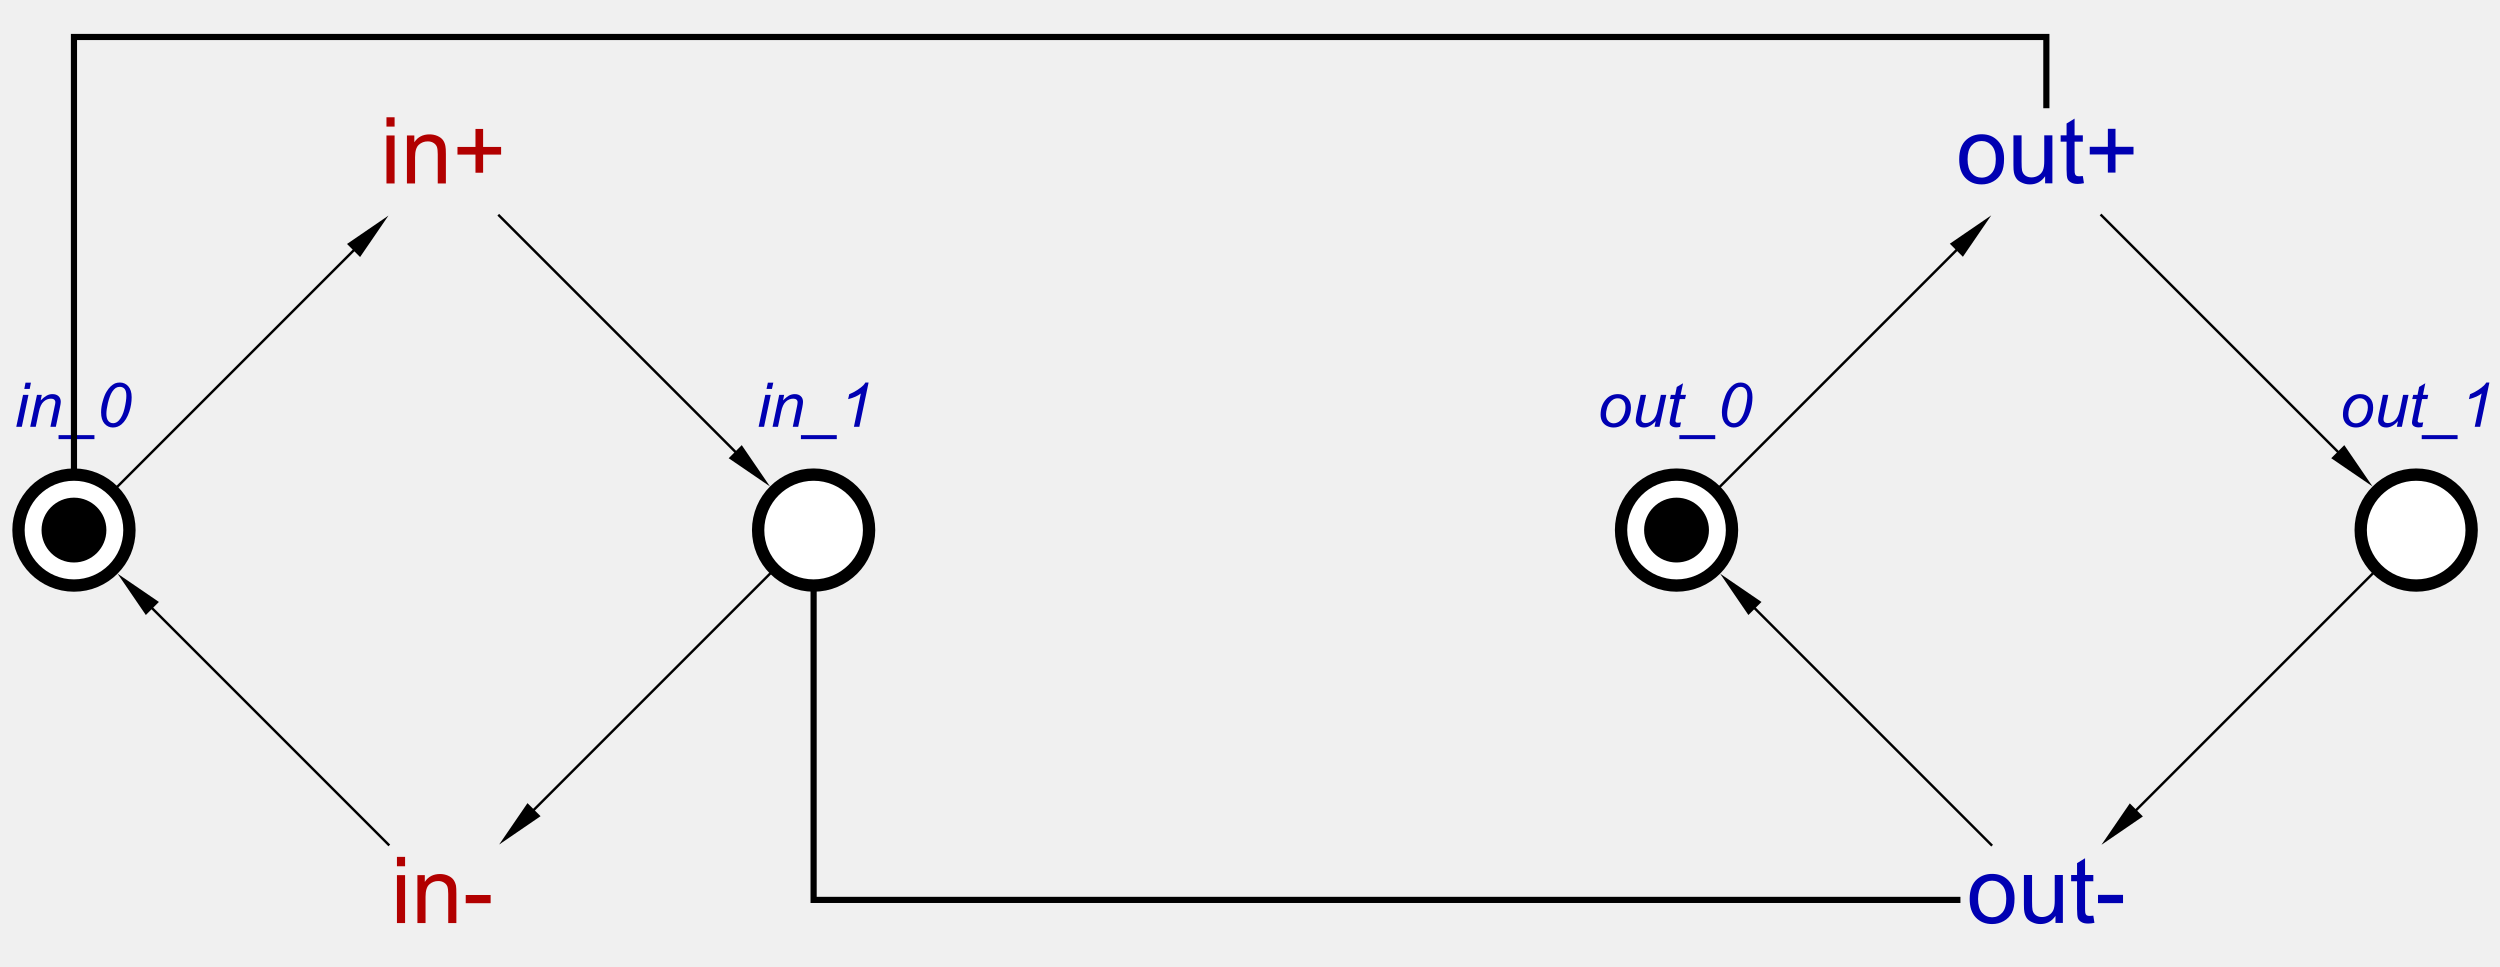
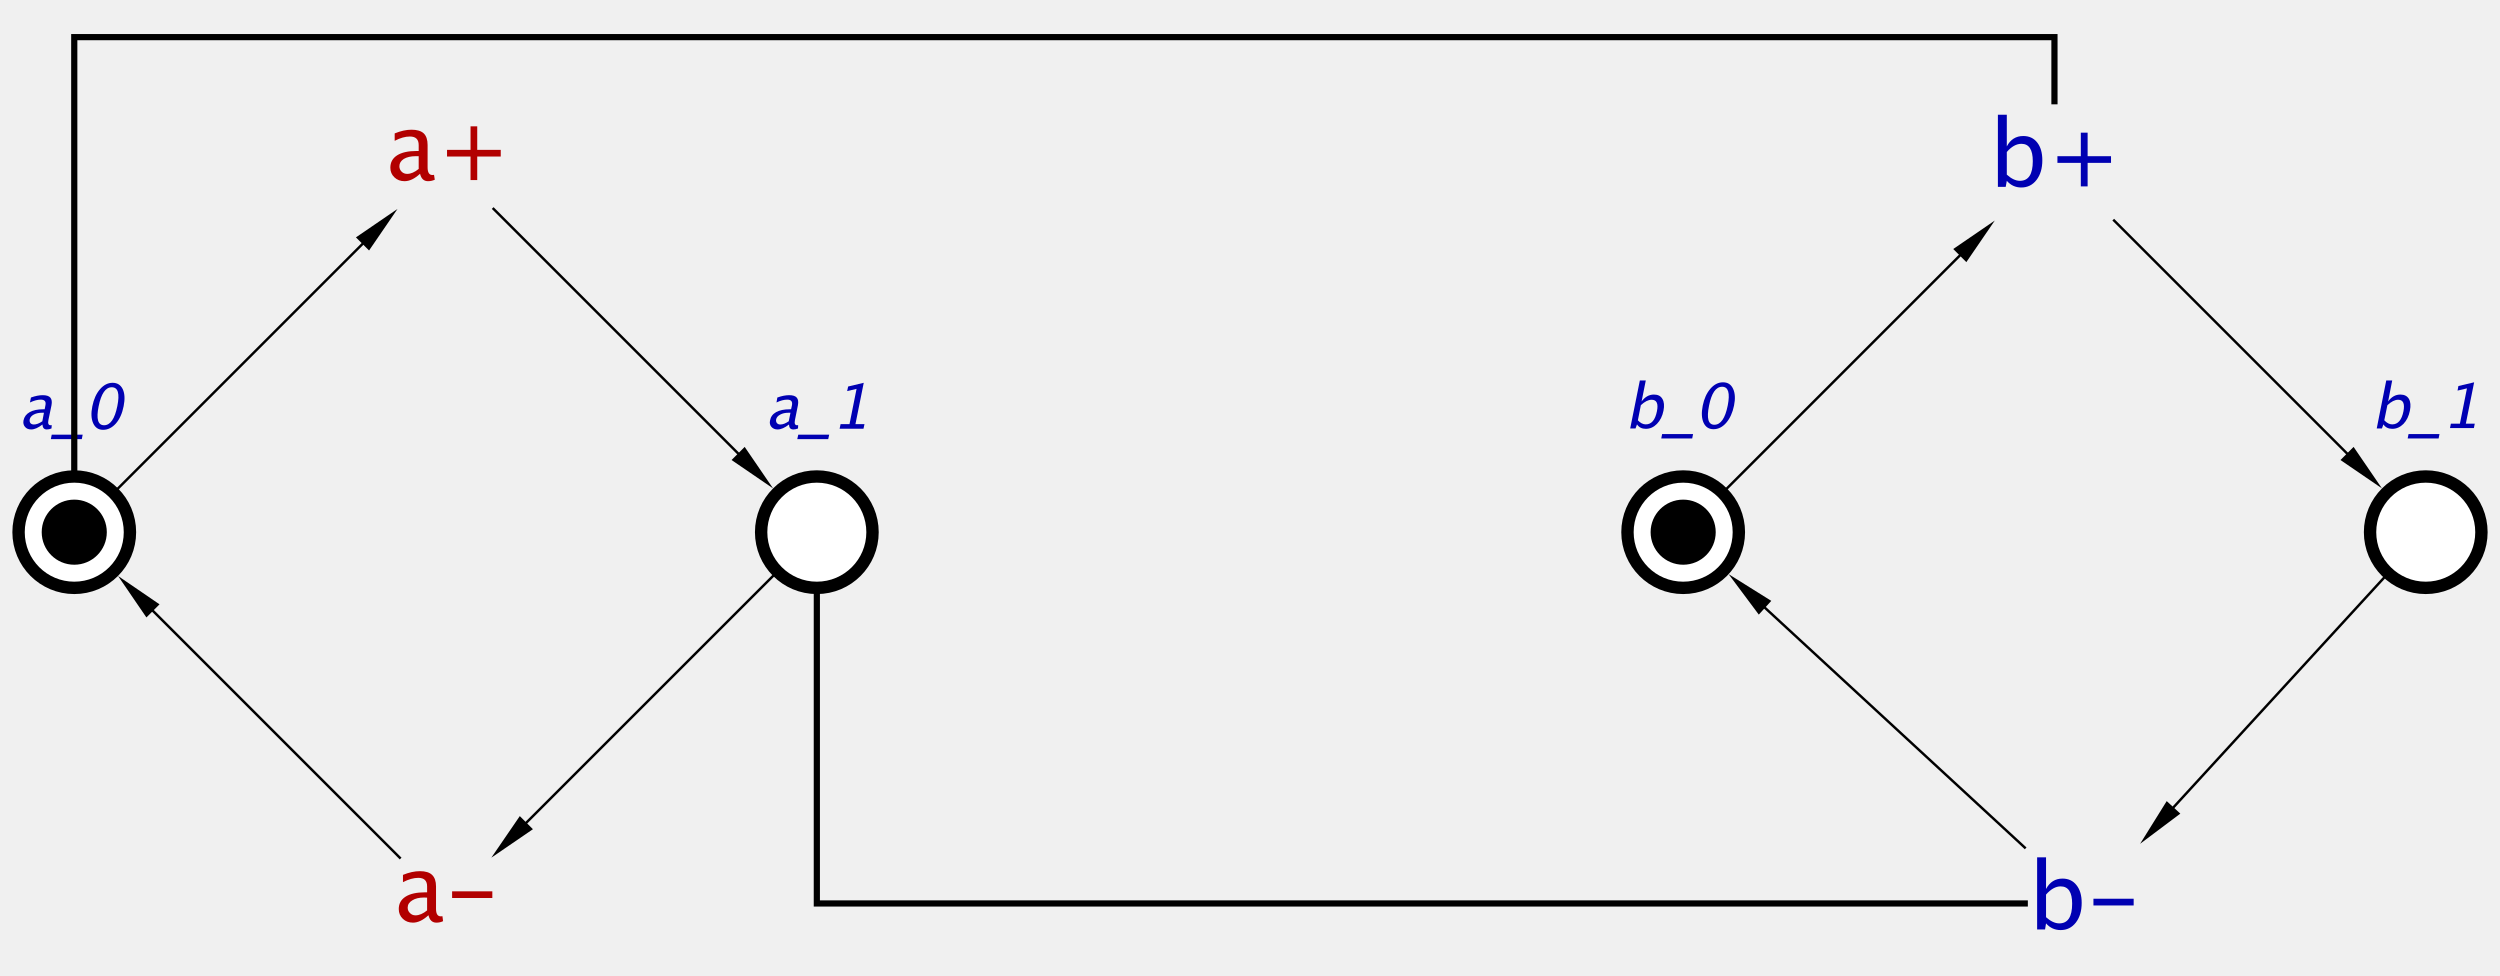
- <svg xmlns="http://www.w3.org/2000/svg" color-interpolation="auto" color-rendering="auto" fill="black" fill-opacity="1" font-family="'Dialog'" font-size="12" font-style="normal" font-weight="normal" height="392" image-rendering="auto" shape-rendering="auto" stroke="black" stroke-dasharray="none" stroke-dashoffset="0" stroke-linecap="square" stroke-linejoin="miter" stroke-miterlimit="10" stroke-opacity="1" stroke-width="1" text-rendering="auto" width="1014">
+ <svg xmlns="http://www.w3.org/2000/svg" color-interpolation="auto" color-rendering="auto" fill="black" fill-opacity="1" font-family="'Dialog'" font-size="12px" font-style="normal" font-weight="normal" height="394" image-rendering="auto" shape-rendering="auto" stroke="black" stroke-dasharray="none" stroke-dashoffset="0" stroke-linecap="square" stroke-linejoin="miter" stroke-miterlimit="10" stroke-opacity="1" stroke-width="1" text-rendering="auto" width="1010">
  <defs id="genericDefs" />
  <g>
-     <g fill="rgb(178,0,0)" font-family="sans-serif" font-size="0.75" stroke="rgb(178,0,0)" transform="matrix(50,0,0,50,180,65)">
-       <path d="M-0.465 -0.273 L-0.465 -0.349 L-0.399 -0.349 L-0.399 -0.273 L-0.465 -0.273 ZM-0.465 0.188 L-0.465 -0.201 L-0.399 -0.201 L-0.399 0.188 L-0.465 0.188 ZM-0.299 0.188 L-0.299 -0.201 L-0.239 -0.201 L-0.239 -0.146 Q-0.197 -0.21 -0.116 -0.21 Q-0.081 -0.21 -0.051 -0.197 Q-0.022 -0.184 -0.007 -0.164 Q0.008 -0.143 0.013 -0.115 Q0.017 -0.097 0.017 -0.051 L0.017 0.188 L-0.049 0.188 L-0.049 -0.049 Q-0.049 -0.089 -0.056 -0.109 Q-0.064 -0.129 -0.084 -0.141 Q-0.103 -0.153 -0.13 -0.153 Q-0.172 -0.153 -0.202 -0.126 Q-0.233 -0.099 -0.233 -0.025 L-0.233 0.188 L-0.299 0.188 ZM0.257 0.101 L0.257 -0.046 L0.111 -0.046 L0.111 -0.108 L0.257 -0.108 L0.257 -0.254 L0.319 -0.254 L0.319 -0.108 L0.465 -0.108 L0.465 -0.046 L0.319 -0.046 L0.319 0.101 L0.257 0.101 Z" stroke="none" />
+     <g fill="rgb(178,0,0)" font-family="sans-serif" font-size="0.75px" stroke="rgb(178,0,0)" transform="scale(50,50) translate(13.6,9.3) matrix(1,0,0,1,-10,-8)">
+       <path d="M-0.206 0.104 Q-0.271 0.164 -0.331 0.164 Q-0.381 0.164 -0.413 0.133 Q-0.446 0.102 -0.446 0.055 Q-0.446 -0.01 -0.391 -0.045 Q-0.336 -0.08 -0.234 -0.08 L-0.217 -0.08 L-0.217 -0.128 Q-0.217 -0.197 -0.288 -0.197 Q-0.345 -0.197 -0.411 -0.162 L-0.411 -0.222 Q-0.338 -0.252 -0.275 -0.252 Q-0.208 -0.252 -0.176 -0.222 Q-0.145 -0.192 -0.145 -0.128 L-0.145 0.052 Q-0.145 0.114 -0.107 0.114 Q-0.102 0.114 -0.093 0.113 L-0.087 0.152 Q-0.112 0.164 -0.142 0.164 Q-0.192 0.164 -0.206 0.104 ZM-0.217 0.065 L-0.217 -0.038 L-0.241 -0.038 Q-0.3 -0.038 -0.337 -0.016 Q-0.373 0.007 -0.373 0.043 Q-0.373 0.069 -0.355 0.087 Q-0.337 0.105 -0.31 0.105 Q-0.266 0.105 -0.217 0.065 ZM0.202 0.155 L0.202 -0.035 L0.012 -0.035 L0.012 -0.089 L0.202 -0.089 L0.202 -0.279 L0.256 -0.279 L0.256 -0.089 L0.446 -0.089 L0.446 -0.035 L0.256 -0.035 L0.256 0.155 Z" stroke="none" />
    </g>
-     <g fill="rgb(178,0,0)" font-family="sans-serif" font-size="0.75" stroke="rgb(178,0,0)" transform="matrix(50,0,0,50,180,365)">
-       <path d="M-0.38 -0.273 L-0.38 -0.349 L-0.314 -0.349 L-0.314 -0.273 L-0.38 -0.273 ZM-0.38 0.188 L-0.38 -0.201 L-0.314 -0.201 L-0.314 0.188 L-0.38 0.188 ZM-0.214 0.188 L-0.214 -0.201 L-0.154 -0.201 L-0.154 -0.146 Q-0.112 -0.21 -0.031 -0.21 Q0.004 -0.21 0.034 -0.197 Q0.063 -0.184 0.078 -0.164 Q0.093 -0.143 0.099 -0.115 Q0.102 -0.097 0.102 -0.051 L0.102 0.188 L0.036 0.188 L0.036 -0.049 Q0.036 -0.089 0.029 -0.109 Q0.021 -0.129 0.001 -0.141 Q-0.018 -0.153 -0.045 -0.153 Q-0.087 -0.153 -0.117 -0.126 Q-0.148 -0.099 -0.148 -0.025 L-0.148 0.188 L-0.214 0.188 ZM0.178 0.027 L0.178 -0.04 L0.38 -0.04 L0.38 0.027 L0.178 0.027 Z" stroke="none" />
+     <g fill="rgb(178,0,0)" font-family="sans-serif" font-size="0.75px" stroke="rgb(178,0,0)" transform="matrix(50,0,0,50,180,365)">
+       <path d="M-0.138 0.095 Q-0.203 0.155 -0.263 0.155 Q-0.313 0.155 -0.345 0.124 Q-0.378 0.093 -0.378 0.045 Q-0.378 -0.02 -0.323 -0.055 Q-0.268 -0.09 -0.166 -0.09 L-0.149 -0.09 L-0.149 -0.138 Q-0.149 -0.207 -0.22 -0.207 Q-0.277 -0.207 -0.344 -0.172 L-0.344 -0.231 Q-0.271 -0.261 -0.207 -0.261 Q-0.14 -0.261 -0.109 -0.231 Q-0.077 -0.201 -0.077 -0.138 L-0.077 0.043 Q-0.077 0.104 -0.039 0.104 Q-0.034 0.104 -0.025 0.103 L-0.02 0.143 Q-0.044 0.155 -0.074 0.155 Q-0.124 0.155 -0.138 0.095 ZM-0.149 0.056 L-0.149 -0.047 L-0.173 -0.048 Q-0.233 -0.048 -0.269 -0.025 Q-0.306 -0.003 -0.306 0.034 Q-0.306 0.06 -0.287 0.078 Q-0.269 0.096 -0.243 0.096 Q-0.198 0.096 -0.149 0.056 ZM0.053 -0.044 L0.053 -0.098 L0.378 -0.098 L0.378 -0.044 Z" stroke="none" />
    </g>
-     <g fill="rgb(0,0,178)" font-family="sans-serif" font-size="0.75" stroke="rgb(0,0,178)" transform="matrix(50,0,0,50,830,65)">
-       <path d="M-0.707 -0.008 Q-0.707 -0.116 -0.647 -0.168 Q-0.597 -0.211 -0.525 -0.211 Q-0.444 -0.211 -0.394 -0.158 Q-0.343 -0.106 -0.343 -0.013 Q-0.343 0.062 -0.365 0.105 Q-0.388 0.148 -0.431 0.172 Q-0.474 0.196 -0.525 0.196 Q-0.606 0.196 -0.657 0.143 Q-0.707 0.091 -0.707 -0.008 ZM-0.639 -0.008 Q-0.639 0.067 -0.607 0.104 Q-0.574 0.141 -0.525 0.141 Q-0.475 0.141 -0.443 0.104 Q-0.41 0.067 -0.41 -0.01 Q-0.41 -0.082 -0.443 -0.119 Q-0.476 -0.156 -0.525 -0.156 Q-0.574 -0.156 -0.607 -0.119 Q-0.639 -0.082 -0.639 -0.008 ZM-0.01 0.187 L-0.01 0.13 Q-0.056 0.196 -0.134 0.196 Q-0.168 0.196 -0.198 0.182 Q-0.228 0.169 -0.242 0.149 Q-0.257 0.129 -0.263 0.1 Q-0.267 0.081 -0.267 0.039 L-0.267 -0.202 L-0.201 -0.202 L-0.201 0.013 Q-0.201 0.065 -0.197 0.083 Q-0.191 0.109 -0.171 0.124 Q-0.15 0.139 -0.121 0.139 Q-0.091 0.139 -0.065 0.124 Q-0.039 0.108 -0.028 0.082 Q-0.017 0.056 -0.017 0.006 L-0.017 -0.202 L0.049 -0.202 L0.049 0.187 L-0.01 0.187 ZM0.296 0.128 L0.305 0.186 Q0.277 0.192 0.255 0.192 Q0.22 0.192 0.2 0.18 Q0.18 0.169 0.172 0.151 Q0.164 0.132 0.164 0.073 L0.164 -0.151 L0.116 -0.151 L0.116 -0.202 L0.164 -0.202 L0.164 -0.298 L0.229 -0.338 L0.229 -0.202 L0.296 -0.202 L0.296 -0.151 L0.229 -0.151 L0.229 0.076 Q0.229 0.105 0.233 0.113 Q0.236 0.121 0.244 0.126 Q0.252 0.13 0.267 0.13 Q0.278 0.13 0.296 0.128 ZM0.499 0.1 L0.499 -0.047 L0.352 -0.047 L0.352 -0.109 L0.499 -0.109 L0.499 -0.255 L0.561 -0.255 L0.561 -0.109 L0.707 -0.109 L0.707 -0.047 L0.561 -0.047 L0.561 0.1 L0.499 0.1 Z" stroke="none" />
+     <g fill="rgb(0,0,178)" font-family="sans-serif" font-size="0.75px" stroke="rgb(0,0,178)" transform="matrix(50,0,0,50,830,65)">
+       <path d="M-0.457 0.21 L-0.457 -0.373 L-0.385 -0.373 L-0.385 -0.117 Q-0.341 -0.201 -0.252 -0.201 Q-0.18 -0.201 -0.139 -0.148 Q-0.098 -0.096 -0.098 -0.005 Q-0.098 0.093 -0.145 0.154 Q-0.192 0.215 -0.268 0.215 Q-0.338 0.215 -0.385 0.161 L-0.394 0.21 ZM-0.385 0.111 Q-0.33 0.161 -0.279 0.161 Q-0.175 0.161 -0.175 0.002 Q-0.175 -0.138 -0.267 -0.138 Q-0.328 -0.138 -0.385 -0.072 ZM0.213 0.206 L0.213 0.016 L0.024 0.016 L0.024 -0.038 L0.213 -0.038 L0.213 -0.228 L0.268 -0.228 L0.268 -0.038 L0.457 -0.038 L0.457 0.016 L0.268 0.016 L0.268 0.206 Z" stroke="none" />
    </g>
-     <g fill="rgb(0,0,178)" font-family="sans-serif" font-size="0.75" stroke="rgb(0,0,178)" transform="matrix(50,0,0,50,830,365)">
-       <path d="M-0.622 -0.008 Q-0.622 -0.116 -0.562 -0.168 Q-0.512 -0.211 -0.44 -0.211 Q-0.359 -0.211 -0.308 -0.158 Q-0.258 -0.106 -0.258 -0.013 Q-0.258 0.062 -0.28 0.105 Q-0.303 0.148 -0.346 0.172 Q-0.389 0.196 -0.44 0.196 Q-0.521 0.196 -0.572 0.143 Q-0.622 0.091 -0.622 -0.008 ZM-0.554 -0.008 Q-0.554 0.067 -0.522 0.104 Q-0.489 0.141 -0.44 0.141 Q-0.391 0.141 -0.358 0.104 Q-0.325 0.067 -0.325 -0.01 Q-0.325 -0.082 -0.358 -0.119 Q-0.391 -0.156 -0.44 -0.156 Q-0.489 -0.156 -0.522 -0.119 Q-0.554 -0.082 -0.554 -0.008 ZM0.074 0.187 L0.074 0.13 Q0.029 0.196 -0.049 0.196 Q-0.083 0.196 -0.113 0.182 Q-0.143 0.169 -0.158 0.149 Q-0.172 0.129 -0.178 0.1 Q-0.182 0.081 -0.182 0.039 L-0.182 -0.202 L-0.116 -0.202 L-0.116 0.013 Q-0.116 0.065 -0.112 0.083 Q-0.106 0.109 -0.086 0.124 Q-0.065 0.139 -0.036 0.139 Q-0.006 0.139 0.02 0.124 Q0.046 0.108 0.057 0.082 Q0.068 0.056 0.068 0.006 L0.068 -0.202 L0.134 -0.202 L0.134 0.187 L0.074 0.187 ZM0.381 0.128 L0.39 0.186 Q0.362 0.192 0.34 0.192 Q0.304 0.192 0.285 0.18 Q0.265 0.169 0.257 0.151 Q0.249 0.132 0.249 0.073 L0.249 -0.151 L0.201 -0.151 L0.201 -0.202 L0.249 -0.202 L0.249 -0.298 L0.314 -0.338 L0.314 -0.202 L0.381 -0.202 L0.381 -0.151 L0.314 -0.151 L0.314 0.076 Q0.314 0.105 0.318 0.113 Q0.321 0.121 0.329 0.126 Q0.337 0.13 0.352 0.13 Q0.363 0.13 0.381 0.128 ZM0.419 0.026 L0.419 -0.041 L0.622 -0.041 L0.622 0.026 L0.419 0.026 Z" stroke="none" />
+     <g fill="rgb(0,0,178)" font-family="sans-serif" font-size="0.75px" stroke="rgb(0,0,178)" transform="matrix(50,0,0,50,842.5,365)">
+       <path d="M-0.39 0.21 L-0.39 -0.373 L-0.318 -0.373 L-0.318 -0.117 Q-0.273 -0.201 -0.185 -0.201 Q-0.113 -0.201 -0.072 -0.148 Q-0.03 -0.096 -0.03 -0.005 Q-0.03 0.093 -0.077 0.154 Q-0.124 0.215 -0.2 0.215 Q-0.271 0.215 -0.318 0.161 L-0.326 0.21 ZM-0.318 0.111 Q-0.262 0.161 -0.211 0.161 Q-0.107 0.161 -0.107 0.002 Q-0.107 -0.138 -0.2 -0.138 Q-0.26 -0.138 -0.318 -0.072 ZM0.065 0.016 L0.065 -0.038 L0.39 -0.038 L0.39 0.016 Z" stroke="none" />
    </g>
-     <g fill="white" font-family="sans-serif" font-size="0.75" stroke="white" transform="matrix(50,0,0,50,30,215)">
+     <g fill="white" font-family="sans-serif" font-size="0.75px" stroke="white" transform="matrix(50,0,0,50,30,215)">
      <circle cx="0" cy="0" r="0.45" stroke="none" />
      <circle cx="0" cy="0" fill="none" r="0.45" stroke="black" stroke-width="0.1" />
      <circle cx="0" cy="0" fill="black" r="0.263" stroke="none" stroke-width="0.1" />
    </g>
-     <g fill="rgb(0,0,178)" font-family="sans-serif" font-size="0.5" font-style="italic" stroke="rgb(0,0,178)" stroke-width="0.1" transform="matrix(50,0,0,50,30,215)">
-       <path d="M-0.403 -1.145 L-0.393 -1.196 L-0.349 -1.196 L-0.359 -1.145 L-0.403 -1.145 ZM-0.468 -0.838 L-0.413 -1.097 L-0.369 -1.097 L-0.423 -0.838 L-0.468 -0.838 ZM-0.355 -0.838 L-0.3 -1.097 L-0.261 -1.097 L-0.27 -1.052 Q-0.244 -1.078 -0.221 -1.091 Q-0.199 -1.103 -0.175 -1.103 Q-0.143 -1.103 -0.125 -1.086 Q-0.107 -1.069 -0.107 -1.04 Q-0.107 -1.026 -0.114 -0.995 L-0.147 -0.838 L-0.191 -0.838 L-0.157 -1.002 Q-0.151 -1.026 -0.151 -1.037 Q-0.151 -1.05 -0.16 -1.058 Q-0.169 -1.066 -0.186 -1.066 Q-0.22 -1.066 -0.246 -1.042 Q-0.273 -1.018 -0.285 -0.958 L-0.31 -0.838 L-0.355 -0.838 ZM-0.125 -0.738 L-0.125 -0.77 L0.166 -0.77 L0.166 -0.738 L-0.125 -0.738 ZM0.22 -0.955 Q0.22 -1 0.234 -1.047 Q0.247 -1.094 0.264 -1.122 Q0.281 -1.15 0.298 -1.166 Q0.316 -1.182 0.333 -1.19 Q0.351 -1.197 0.372 -1.197 Q0.413 -1.197 0.44 -1.167 Q0.468 -1.136 0.468 -1.078 Q0.468 -1.019 0.449 -0.961 Q0.426 -0.892 0.386 -0.858 Q0.355 -0.832 0.316 -0.832 Q0.276 -0.832 0.248 -0.863 Q0.22 -0.895 0.22 -0.955 ZM0.263 -0.944 Q0.263 -0.911 0.274 -0.892 Q0.289 -0.867 0.318 -0.867 Q0.344 -0.867 0.365 -0.89 Q0.395 -0.923 0.41 -0.986 Q0.425 -1.049 0.425 -1.089 Q0.425 -1.127 0.411 -1.145 Q0.396 -1.162 0.372 -1.162 Q0.354 -1.162 0.339 -1.153 Q0.324 -1.143 0.31 -1.122 Q0.29 -1.091 0.275 -1.029 Q0.263 -0.976 0.263 -0.944 Z" stroke="none" />
+     <g fill="rgb(0,0,178)" font-family="sans-serif" font-size="0.5px" font-style="italic" stroke="rgb(0,0,178)" stroke-width="0.1" transform="matrix(50,0,0,50,30,215)">
+       <path d="M-0.257 -0.87 Q-0.308 -0.83 -0.348 -0.83 Q-0.381 -0.83 -0.398 -0.851 Q-0.416 -0.872 -0.41 -0.903 Q-0.401 -0.947 -0.36 -0.97 Q-0.319 -0.993 -0.251 -0.993 L-0.239 -0.993 L-0.233 -1.025 Q-0.223 -1.071 -0.271 -1.071 Q-0.309 -1.071 -0.358 -1.048 L-0.35 -1.088 Q-0.297 -1.107 -0.255 -1.107 Q-0.21 -1.107 -0.193 -1.087 Q-0.176 -1.067 -0.184 -1.025 L-0.209 -0.905 Q-0.217 -0.864 -0.191 -0.864 Q-0.188 -0.864 -0.182 -0.865 L-0.184 -0.838 Q-0.202 -0.83 -0.222 -0.83 Q-0.255 -0.83 -0.257 -0.87 ZM-0.258 -0.896 L-0.245 -0.965 L-0.261 -0.965 Q-0.3 -0.965 -0.328 -0.95 Q-0.355 -0.935 -0.36 -0.911 Q-0.363 -0.893 -0.354 -0.881 Q-0.344 -0.87 -0.326 -0.87 Q-0.296 -0.87 -0.258 -0.896 ZM-0.189 -0.752 L-0.182 -0.788 L0.068 -0.788 L0.061 -0.752 ZM0.233 -0.827 Q0.177 -0.827 0.153 -0.88 Q0.129 -0.933 0.146 -1.017 Q0.163 -1.103 0.208 -1.155 Q0.253 -1.207 0.31 -1.207 Q0.367 -1.207 0.392 -1.155 Q0.416 -1.103 0.399 -1.018 Q0.382 -0.931 0.337 -0.879 Q0.291 -0.827 0.233 -0.827 ZM0.241 -0.864 Q0.317 -0.864 0.348 -1.019 Q0.379 -1.171 0.303 -1.171 Q0.228 -1.171 0.197 -1.017 Q0.166 -0.864 0.241 -0.864 Z" stroke="none" />
    </g>
-     <g fill="white" font-family="sans-serif" font-size="0.5" font-style="italic" stroke="white" stroke-width="0.1" transform="matrix(50,0,0,50,330,215)">
+     <g fill="white" font-family="sans-serif" font-size="0.5px" font-style="italic" stroke="white" stroke-width="0.1" transform="matrix(50,0,0,50,330,215)">
      <circle cx="0" cy="0" r="0.45" stroke="none" />
      <circle cx="0" cy="0" fill="none" r="0.45" stroke="black" />
-       <path d="M-0.382 -1.145 L-0.371 -1.196 L-0.327 -1.196 L-0.338 -1.145 L-0.382 -1.145 ZM-0.446 -0.838 L-0.392 -1.097 L-0.348 -1.097 L-0.402 -0.838 L-0.446 -0.838 ZM-0.333 -0.838 L-0.279 -1.097 L-0.239 -1.097 L-0.248 -1.052 Q-0.222 -1.078 -0.2 -1.091 Q-0.177 -1.103 -0.153 -1.103 Q-0.122 -1.103 -0.104 -1.086 Q-0.086 -1.069 -0.086 -1.04 Q-0.086 -1.026 -0.092 -0.995 L-0.125 -0.838 L-0.169 -0.838 L-0.135 -1.002 Q-0.13 -1.026 -0.13 -1.037 Q-0.13 -1.05 -0.139 -1.058 Q-0.148 -1.066 -0.165 -1.066 Q-0.199 -1.066 -0.225 -1.042 Q-0.252 -1.018 -0.264 -0.958 L-0.289 -0.838 L-0.333 -0.838 ZM-0.103 -0.738 L-0.103 -0.77 L0.188 -0.77 L0.188 -0.738 L-0.103 -0.738 ZM0.327 -0.838 L0.383 -1.108 Q0.347 -1.079 0.28 -1.062 L0.289 -1.102 Q0.322 -1.115 0.354 -1.136 Q0.386 -1.157 0.402 -1.173 Q0.412 -1.183 0.42 -1.197 L0.446 -1.197 L0.371 -0.838 L0.327 -0.838 Z" fill="rgb(0,0,178)" stroke="none" />
+       <path d="M-0.225 -0.87 Q-0.276 -0.83 -0.317 -0.83 Q-0.349 -0.83 -0.367 -0.851 Q-0.385 -0.872 -0.378 -0.903 Q-0.37 -0.947 -0.329 -0.97 Q-0.287 -0.993 -0.219 -0.993 L-0.208 -0.993 L-0.201 -1.025 Q-0.192 -1.071 -0.239 -1.071 Q-0.278 -1.071 -0.326 -1.048 L-0.319 -1.088 Q-0.266 -1.107 -0.223 -1.107 Q-0.179 -1.107 -0.162 -1.087 Q-0.145 -1.067 -0.153 -1.025 L-0.177 -0.905 Q-0.185 -0.864 -0.16 -0.864 Q-0.157 -0.864 -0.151 -0.865 L-0.152 -0.838 Q-0.171 -0.83 -0.19 -0.83 Q-0.224 -0.83 -0.225 -0.87 ZM-0.227 -0.896 L-0.213 -0.965 L-0.229 -0.965 Q-0.269 -0.965 -0.296 -0.95 Q-0.324 -0.935 -0.329 -0.911 Q-0.332 -0.893 -0.322 -0.881 Q-0.312 -0.87 -0.295 -0.87 Q-0.265 -0.87 -0.227 -0.896 ZM-0.158 -0.752 L-0.15 -0.788 L0.1 -0.788 L0.092 -0.752 ZM0.184 -0.836 L0.192 -0.873 L0.264 -0.873 L0.321 -1.158 L0.245 -1.14 L0.253 -1.177 L0.379 -1.207 L0.312 -0.873 L0.385 -0.873 L0.377 -0.836 Z" fill="rgb(0,0,178)" stroke="none" />
    </g>
-     <g fill="white" font-family="sans-serif" font-size="0.5" font-style="italic" stroke="white" stroke-width="0.1" transform="matrix(50,0,0,50,980,215)">
+     <g fill="white" font-family="sans-serif" font-size="0.5px" font-style="italic" stroke="white" stroke-width="0.1" transform="matrix(50,0,0,50,980,215)">
      <circle cx="0" cy="0" r="0.45" stroke="none" />
      <circle cx="0" cy="0" fill="none" r="0.45" stroke="black" />
-       <path d="M-0.594 -0.936 Q-0.594 -1.012 -0.55 -1.062 Q-0.513 -1.103 -0.453 -1.103 Q-0.406 -1.103 -0.377 -1.073 Q-0.349 -1.044 -0.349 -0.994 Q-0.349 -0.95 -0.367 -0.911 Q-0.385 -0.873 -0.418 -0.852 Q-0.451 -0.832 -0.488 -0.832 Q-0.519 -0.832 -0.543 -0.845 Q-0.568 -0.858 -0.581 -0.881 Q-0.594 -0.905 -0.594 -0.936 ZM-0.55 -0.94 Q-0.55 -0.904 -0.532 -0.885 Q-0.515 -0.866 -0.488 -0.866 Q-0.474 -0.866 -0.46 -0.872 Q-0.446 -0.877 -0.434 -0.889 Q-0.422 -0.901 -0.413 -0.916 Q-0.405 -0.931 -0.4 -0.948 Q-0.392 -0.972 -0.392 -0.995 Q-0.392 -1.03 -0.41 -1.049 Q-0.428 -1.069 -0.455 -1.069 Q-0.475 -1.069 -0.492 -1.059 Q-0.509 -1.049 -0.523 -1.03 Q-0.537 -1.011 -0.544 -0.985 Q-0.55 -0.96 -0.55 -0.94 ZM-0.147 -0.884 Q-0.194 -0.832 -0.242 -0.832 Q-0.273 -0.832 -0.291 -0.849 Q-0.309 -0.866 -0.309 -0.891 Q-0.309 -0.907 -0.301 -0.947 L-0.27 -1.097 L-0.226 -1.097 L-0.26 -0.931 Q-0.265 -0.91 -0.265 -0.899 Q-0.265 -0.884 -0.256 -0.876 Q-0.247 -0.868 -0.23 -0.868 Q-0.211 -0.868 -0.193 -0.877 Q-0.175 -0.886 -0.163 -0.901 Q-0.15 -0.917 -0.142 -0.938 Q-0.137 -0.951 -0.129 -0.985 L-0.106 -1.097 L-0.062 -1.097 L-0.116 -0.838 L-0.157 -0.838 L-0.147 -0.884 ZM0.057 -0.874 L0.05 -0.837 Q0.034 -0.833 0.019 -0.833 Q-0.007 -0.833 -0.023 -0.846 Q-0.034 -0.856 -0.034 -0.873 Q-0.034 -0.881 -0.028 -0.912 L0.003 -1.063 L-0.032 -1.063 L-0.024 -1.097 L0.011 -1.097 L0.024 -1.161 L0.074 -1.191 L0.055 -1.097 L0.098 -1.097 L0.091 -1.063 L0.048 -1.063 L0.018 -0.919 Q0.012 -0.892 0.012 -0.887 Q0.012 -0.879 0.017 -0.875 Q0.021 -0.871 0.031 -0.871 Q0.046 -0.871 0.057 -0.874 ZM0.045 -0.738 L0.045 -0.77 L0.336 -0.77 L0.336 -0.738 L0.045 -0.738 ZM0.475 -0.838 L0.531 -1.108 Q0.495 -1.079 0.428 -1.062 L0.437 -1.102 Q0.47 -1.115 0.502 -1.136 Q0.534 -1.157 0.55 -1.173 Q0.56 -1.183 0.569 -1.197 L0.594 -1.197 L0.519 -0.838 L0.475 -0.838 Z" fill="rgb(0,0,178)" stroke="none" />
+       <path d="M-0.396 -0.838 L-0.319 -1.226 L-0.271 -1.226 L-0.304 -1.056 Q-0.264 -1.112 -0.205 -1.112 Q-0.157 -1.112 -0.136 -1.077 Q-0.116 -1.042 -0.128 -0.982 Q-0.141 -0.916 -0.18 -0.875 Q-0.22 -0.835 -0.27 -0.835 Q-0.318 -0.835 -0.342 -0.871 L-0.354 -0.838 ZM-0.335 -0.904 Q-0.304 -0.871 -0.271 -0.871 Q-0.201 -0.871 -0.18 -0.977 Q-0.162 -1.07 -0.223 -1.07 Q-0.263 -1.07 -0.31 -1.026 ZM-0.146 -0.757 L-0.139 -0.793 L0.111 -0.793 L0.104 -0.757 ZM0.196 -0.841 L0.203 -0.877 L0.276 -0.877 L0.333 -1.162 L0.257 -1.144 L0.264 -1.181 L0.391 -1.211 L0.324 -0.877 L0.396 -0.877 L0.389 -0.841 Z" fill="rgb(0,0,178)" stroke="none" />
    </g>
-     <g fill="white" font-family="sans-serif" font-size="0.5" font-style="italic" stroke="white" stroke-width="0.1" transform="matrix(50,0,0,50,680,215)">
+     <g fill="white" font-family="sans-serif" font-size="0.5px" font-style="italic" stroke="white" stroke-width="0.1" transform="matrix(50,0,0,50,680,215)">
      <circle cx="0" cy="0" r="0.45" stroke="none" />
      <circle cx="0" cy="0" fill="none" r="0.45" stroke="black" />
      <circle cx="0" cy="0" fill="black" r="0.263" stroke="none" />
-       <path d="M-0.616 -0.936 Q-0.616 -1.012 -0.571 -1.062 Q-0.534 -1.103 -0.474 -1.103 Q-0.427 -1.103 -0.399 -1.073 Q-0.37 -1.044 -0.37 -0.994 Q-0.37 -0.95 -0.388 -0.911 Q-0.406 -0.873 -0.44 -0.852 Q-0.473 -0.832 -0.51 -0.832 Q-0.54 -0.832 -0.565 -0.845 Q-0.59 -0.858 -0.603 -0.881 Q-0.616 -0.905 -0.616 -0.936 ZM-0.572 -0.94 Q-0.572 -0.904 -0.554 -0.885 Q-0.536 -0.866 -0.509 -0.866 Q-0.495 -0.866 -0.481 -0.872 Q-0.467 -0.877 -0.455 -0.889 Q-0.443 -0.901 -0.435 -0.916 Q-0.426 -0.931 -0.421 -0.948 Q-0.414 -0.972 -0.414 -0.995 Q-0.414 -1.03 -0.431 -1.049 Q-0.449 -1.069 -0.476 -1.069 Q-0.497 -1.069 -0.514 -1.059 Q-0.531 -1.049 -0.545 -1.03 Q-0.559 -1.011 -0.565 -0.985 Q-0.572 -0.96 -0.572 -0.94 ZM-0.169 -0.884 Q-0.215 -0.832 -0.264 -0.832 Q-0.294 -0.832 -0.312 -0.849 Q-0.331 -0.866 -0.331 -0.891 Q-0.331 -0.907 -0.323 -0.947 L-0.291 -1.097 L-0.247 -1.097 L-0.282 -0.931 Q-0.286 -0.91 -0.286 -0.899 Q-0.286 -0.884 -0.277 -0.876 Q-0.268 -0.868 -0.251 -0.868 Q-0.232 -0.868 -0.215 -0.877 Q-0.197 -0.886 -0.184 -0.901 Q-0.171 -0.917 -0.163 -0.938 Q-0.158 -0.951 -0.151 -0.985 L-0.127 -1.097 L-0.083 -1.097 L-0.138 -0.838 L-0.178 -0.838 L-0.169 -0.884 ZM0.036 -0.874 L0.029 -0.837 Q0.013 -0.833 -0.002 -0.833 Q-0.029 -0.833 -0.044 -0.846 Q-0.056 -0.856 -0.056 -0.873 Q-0.056 -0.881 -0.05 -0.912 L-0.018 -1.063 L-0.053 -1.063 L-0.046 -1.097 L-0.011 -1.097 L0.002 -1.161 L0.053 -1.191 L0.033 -1.097 L0.077 -1.097 L0.069 -1.063 L0.026 -1.063 L-0.004 -0.919 Q-0.009 -0.892 -0.009 -0.887 Q-0.009 -0.879 -0.005 -0.875 Q-0.001 -0.871 0.01 -0.871 Q0.024 -0.871 0.036 -0.874 ZM0.023 -0.738 L0.023 -0.77 L0.314 -0.77 L0.314 -0.738 L0.023 -0.738 ZM0.368 -0.955 Q0.368 -1 0.382 -1.047 Q0.396 -1.094 0.412 -1.122 Q0.429 -1.15 0.447 -1.166 Q0.464 -1.182 0.482 -1.19 Q0.499 -1.197 0.52 -1.197 Q0.561 -1.197 0.588 -1.167 Q0.616 -1.136 0.616 -1.078 Q0.616 -1.019 0.597 -0.961 Q0.574 -0.892 0.534 -0.858 Q0.503 -0.832 0.464 -0.832 Q0.424 -0.832 0.396 -0.863 Q0.368 -0.895 0.368 -0.955 ZM0.411 -0.944 Q0.411 -0.911 0.422 -0.892 Q0.437 -0.867 0.466 -0.867 Q0.492 -0.867 0.513 -0.89 Q0.543 -0.923 0.558 -0.986 Q0.574 -1.049 0.574 -1.089 Q0.574 -1.127 0.559 -1.145 Q0.544 -1.162 0.52 -1.162 Q0.502 -1.162 0.487 -1.153 Q0.472 -1.143 0.458 -1.122 Q0.438 -1.091 0.424 -1.029 Q0.411 -0.976 0.411 -0.944 Z" fill="rgb(0,0,178)" stroke="none" />
+       <path d="M-0.428 -0.838 L-0.35 -1.226 L-0.302 -1.226 L-0.336 -1.056 Q-0.295 -1.112 -0.236 -1.112 Q-0.188 -1.112 -0.168 -1.077 Q-0.147 -1.042 -0.159 -0.982 Q-0.172 -0.916 -0.212 -0.875 Q-0.251 -0.835 -0.302 -0.835 Q-0.349 -0.835 -0.373 -0.871 L-0.385 -0.838 ZM-0.366 -0.904 Q-0.336 -0.871 -0.302 -0.871 Q-0.233 -0.871 -0.212 -0.977 Q-0.193 -1.07 -0.255 -1.07 Q-0.295 -1.07 -0.342 -1.026 ZM-0.177 -0.757 L-0.17 -0.793 L0.08 -0.793 L0.073 -0.757 ZM0.245 -0.832 Q0.189 -0.832 0.165 -0.884 Q0.141 -0.937 0.158 -1.022 Q0.175 -1.107 0.22 -1.159 Q0.265 -1.211 0.322 -1.211 Q0.379 -1.211 0.403 -1.159 Q0.428 -1.107 0.411 -1.023 Q0.393 -0.936 0.348 -0.884 Q0.303 -0.832 0.245 -0.832 ZM0.252 -0.868 Q0.329 -0.868 0.36 -1.023 Q0.39 -1.175 0.315 -1.175 Q0.239 -1.175 0.209 -1.022 Q0.178 -0.868 0.252 -0.868 Z" fill="rgb(0,0,178)" stroke="none" />
    </g>
-     <g font-family="sans-serif" font-size="0.5" font-style="italic" stroke-width="0.02" transform="matrix(50,0,0,50,680,465)">
-       <path d="M-9.551 -7.551 L-7.636 -5.636" fill="none" />
+     <g font-family="sans-serif" font-size="0.5px" font-style="italic" stroke-width="0.02" transform="matrix(50,0,0,50,680,465)">
+       <path d="M-9.612 -7.612 L-7.636 -5.636" fill="none" />
      <path d="M-7.583 -5.689 L-7.689 -5.583 L-7.354 -5.354 Z" stroke="none" />
    </g>
-     <g font-family="sans-serif" font-size="0.5" font-style="italic" stroke-width="0.02" transform="matrix(50,0,0,50,680,465)">
-       <path d="M-7.354 -4.646 L-9.268 -2.732" fill="none" />
-       <path d="M-9.215 -2.679 L-9.321 -2.785 L-9.551 -2.449 Z" stroke="none" />
+     <g font-family="sans-serif" font-size="0.5px" font-style="italic" stroke-width="0.02" transform="matrix(50,0,0,50,680,465)">
+       <path d="M-7.354 -4.646 L-9.347 -2.653" fill="none" />
+       <path d="M-9.294 -2.6 L-9.4 -2.706 L-9.63 -2.37 Z" stroke="none" />
    </g>
-     <g font-family="sans-serif" font-size="0.5" font-style="italic" stroke-width="0.02" transform="matrix(50,0,0,50,680,465)">
-       <path d="M-10.449 -2.449 L-12.364 -4.364" fill="none" />
+     <g font-family="sans-serif" font-size="0.5px" font-style="italic" stroke-width="0.02" transform="matrix(50,0,0,50,680,465)">
+       <path d="M-10.37 -2.37 L-12.364 -4.364" fill="none" />
      <path d="M-12.417 -4.311 L-12.311 -4.417 L-12.646 -4.646 Z" stroke="none" />
    </g>
-     <g font-family="sans-serif" font-size="0.5" font-style="italic" stroke-width="0.02" transform="matrix(50,0,0,50,680,465)">
-       <path d="M-12.646 -5.354 L-10.732 -7.268" fill="none" />
-       <path d="M-10.785 -7.321 L-10.679 -7.215 L-10.449 -7.551 Z" stroke="none" />
+     <g font-family="sans-serif" font-size="0.5px" font-style="italic" stroke-width="0.02" transform="matrix(50,0,0,50,680,465)">
+       <path d="M-12.646 -5.354 L-10.671 -7.329" fill="none" />
+       <path d="M-10.724 -7.382 L-10.618 -7.276 L-10.388 -7.612 Z" stroke="none" />
    </g>
-     <g font-family="sans-serif" font-size="0.5" font-style="italic" stroke-width="0.02" transform="matrix(50,0,0,50,680,465)">
-       <path d="M3.447 -7.553 L5.364 -5.636" fill="none" />
+     <g font-family="sans-serif" font-size="0.5px" font-style="italic" stroke-width="0.02" transform="matrix(50,0,0,50,680,465)">
+       <path d="M3.482 -7.518 L5.364 -5.636" fill="none" />
      <path d="M5.417 -5.689 L5.311 -5.583 L5.646 -5.354 Z" stroke="none" />
    </g>
-     <g font-family="sans-serif" font-size="0.5" font-style="italic" stroke-width="0.02" transform="matrix(50,0,0,50,680,465)">
-       <path d="M5.646 -4.646 L3.73 -2.73" fill="none" />
-       <path d="M3.783 -2.677 L3.677 -2.783 L3.447 -2.447 Z" stroke="none" />
+     <g font-family="sans-serif" font-size="0.5px" font-style="italic" stroke-width="0.02" transform="matrix(50,0,0,50,680,465)">
+       <path d="M5.662 -4.631 L3.962 -2.777" fill="none" />
+       <path d="M4.017 -2.726 L3.907 -2.827 L3.692 -2.482 Z" stroke="none" />
    </g>
-     <g font-family="sans-serif" font-size="0.5" font-style="italic" stroke-width="0.02" transform="matrix(50,0,0,50,680,465)">
-       <path d="M2.553 -2.447 L0.636 -4.364" fill="none" />
-       <path d="M0.583 -4.311 L0.689 -4.417 L0.354 -4.646 Z" stroke="none" />
+     <g font-family="sans-serif" font-size="0.5px" font-style="italic" stroke-width="0.02" transform="matrix(50,0,0,50,680,465)">
+       <path d="M2.76 -2.452 L0.661 -4.389" fill="none" />
+       <path d="M0.611 -4.334 L0.712 -4.445 L0.367 -4.661 Z" stroke="none" />
    </g>
-     <g font-family="sans-serif" font-size="0.5" font-style="italic" stroke-width="0.02" transform="matrix(50,0,0,50,680,465)">
-       <path d="M0.354 -5.354 L2.27 -7.27" fill="none" />
-       <path d="M2.217 -7.323 L2.323 -7.217 L2.553 -7.553 Z" stroke="none" />
+     <g font-family="sans-serif" font-size="0.5px" font-style="italic" stroke-width="0.02" transform="matrix(50,0,0,50,680,465)">
+       <path d="M0.354 -5.354 L2.235 -7.235" fill="none" />
+       <path d="M2.182 -7.288 L2.288 -7.182 L2.518 -7.518 Z" stroke="none" />
    </g>
-     <g font-family="sans-serif" font-size="0.5" font-style="italic" stroke-width="0.05" transform="matrix(50,0,0,50,680,465)">
-       <path d="M-7 -4.5 L-7 -2 L2.278 -2" fill="none" />
+     <g font-family="sans-serif" font-size="0.5px" font-style="italic" stroke-width="0.05" transform="matrix(50,0,0,50,680,465)">
+       <path d="M-7 -4.5 L-7 -2 L2.76 -2" fill="none" />
    </g>
-     <g font-family="sans-serif" font-size="0.5" font-style="italic" stroke-width="0.05" transform="matrix(50,0,0,50,680,465)">
-       <path d="M-13 -5.5 L-13 -9 L3 -9 L3 -8.447" fill="none" />
+     <g font-family="sans-serif" font-size="0.5px" font-style="italic" stroke-width="0.05" transform="matrix(50,0,0,50,680,465)">
+       <path d="M-13 -5.5 L-13 -9 L3 -9 L3 -8.482" fill="none" />
    </g>
  </g>
</svg>
